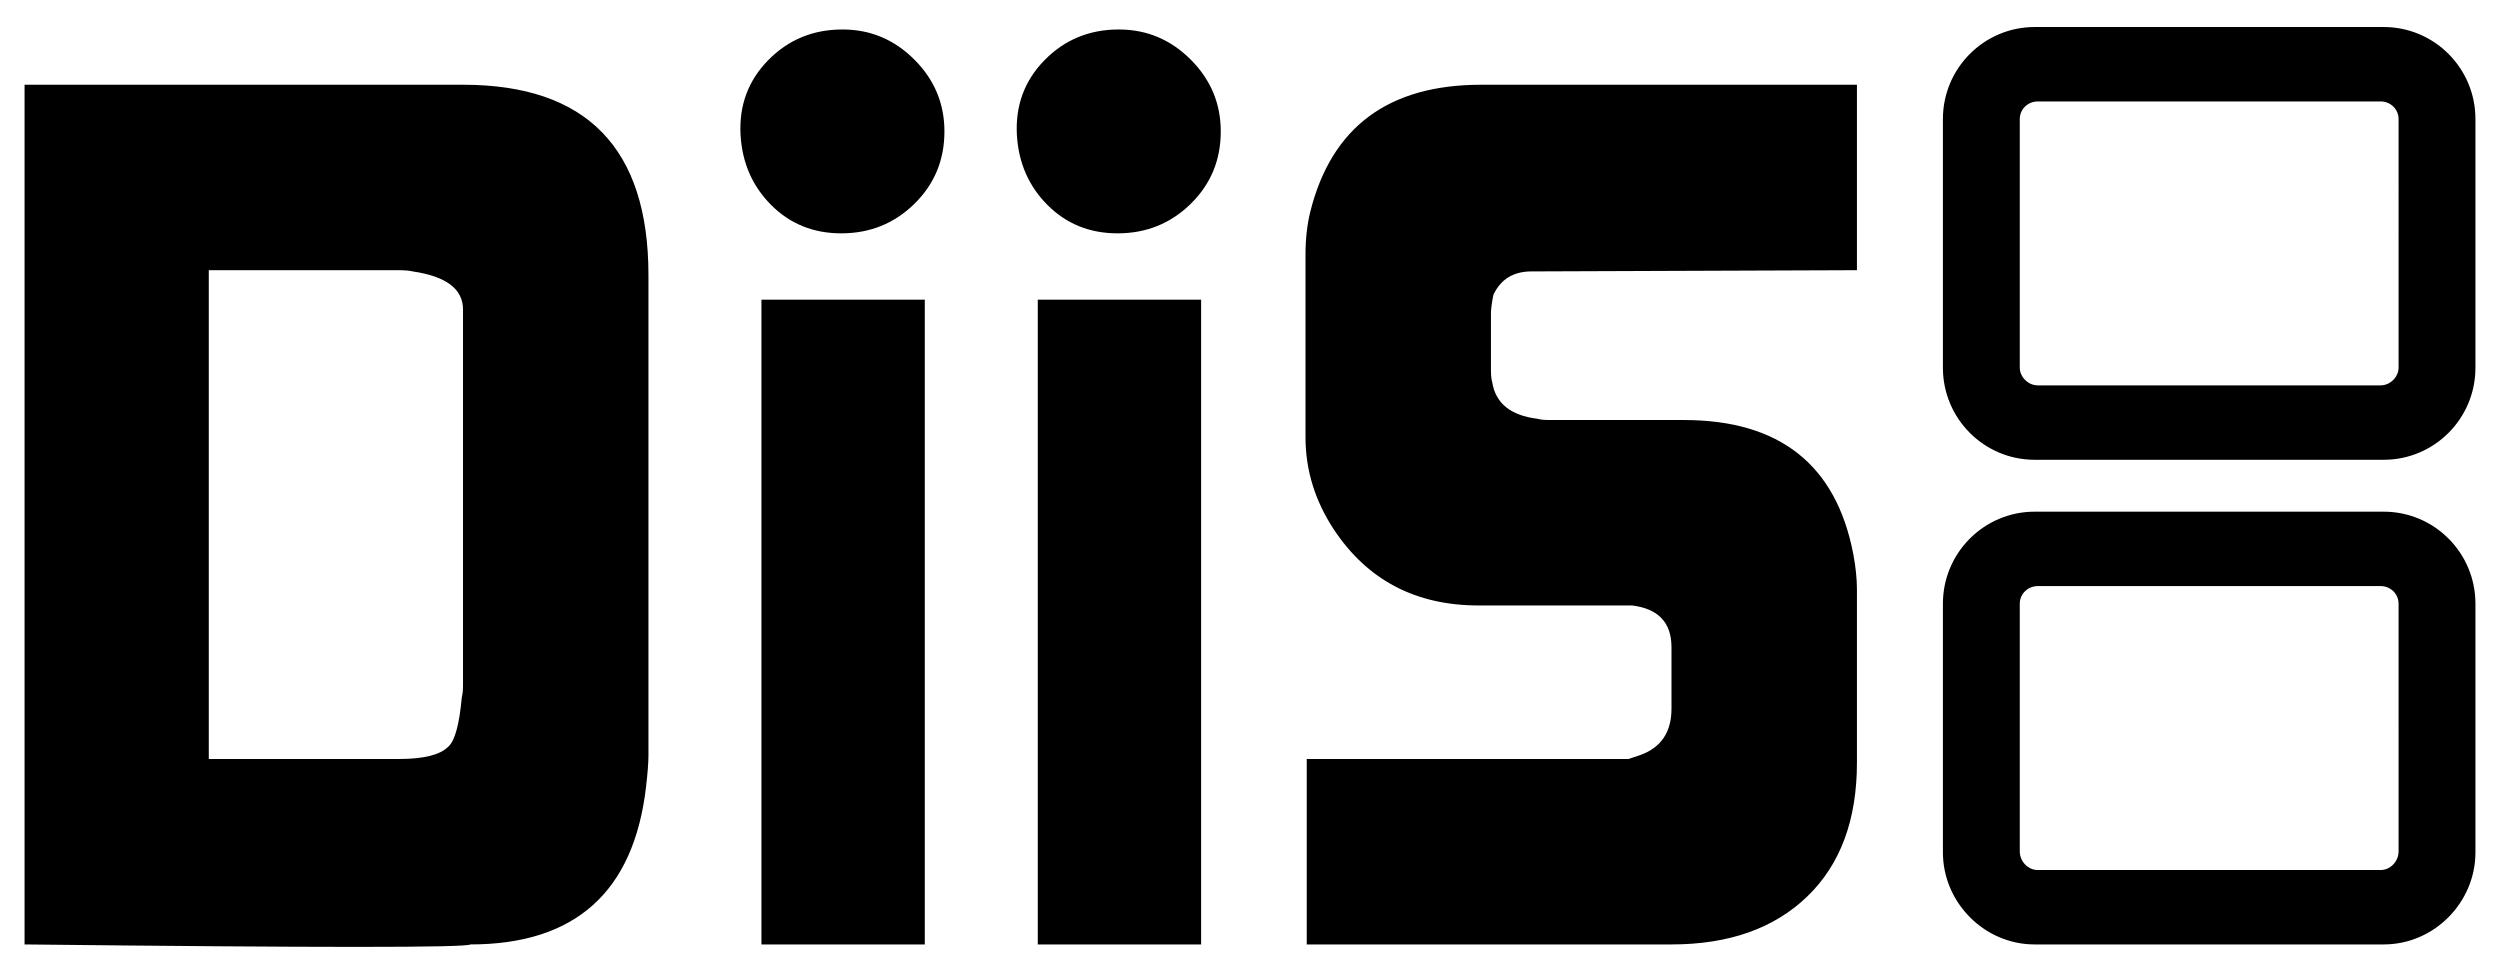
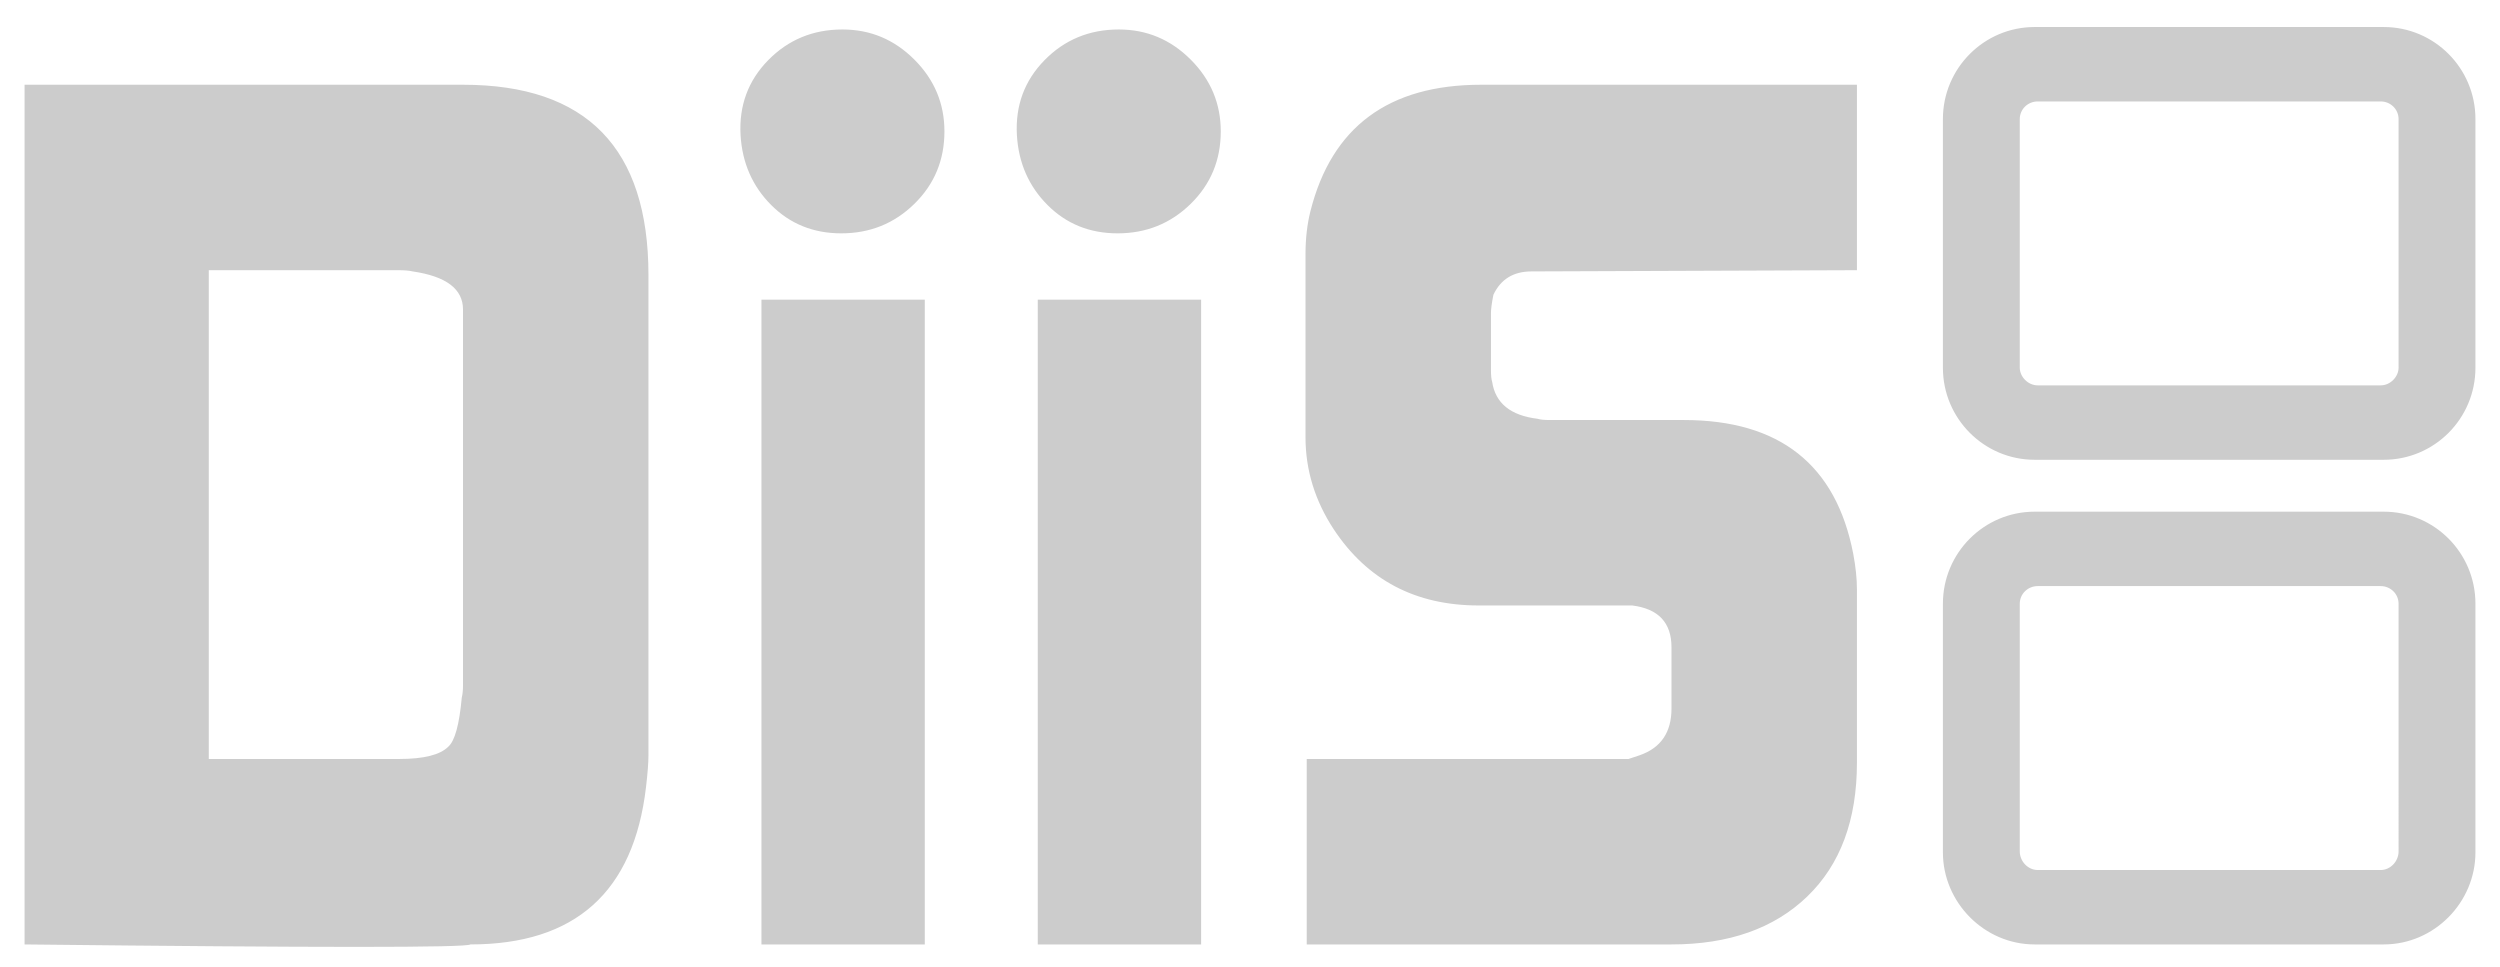
- <svg xmlns="http://www.w3.org/2000/svg" viewBox="0 0 2035.61 787" width="2035.61" height="787">
+ <svg xmlns="http://www.w3.org/2000/svg" viewBox="0 0 2035.61 787" width="2035.61" height="787" style="fill:#CCC;fill-rule:nonzero;stroke:none">
  <path d="M20 769V69h357q151 0 151 155v391q0 9-2 26-15 128-143 128-4 4-363 0m305-151q30 0 40-10 8-7 11-40 1-4 1-10V252q0-25-41-31-4-1-12-1H170v398Zm295 151V244h133v525Zm-17-659q-2-36 22.5-61T686 24q34 0 58.5 24.5T769 107q0 35-24.5 59T685 190q-34 0-57-23t-25-57m242 659V244h133v525Zm-17-659q-2-36 22.5-61T911 24q34 0 58.5 24.5T994 107q0 35-24.5 59T910 190q-34 0-57-23t-25-57m235 97q0-19 4-35 26-103 139-103h306v151l-265 1q-22 0-31 19-2 10-2 15v46q0 7 1 10 4 26 37 30 3 1 10 1h109q117 0 138 109 3 16 3 29v141q0 70-40.5 109T1361 769h-297V618h262l9-3q26-9 26-38v-50q0-30-32-34h-125q-77 0-118-62-23-35-23-75Zm890.031 486.265c0 7.97-6.544 15.142-14.596 15.142h-279.18c-8.133 0-14.67-7.172-14.67-15.142V491.561c0-7.97 6.537-14.344 14.67-14.344h279.18c8.052 0 14.589 6.374 14.589 14.344zm-12.121-276.64h-284.211c-41.136 0-74.7 33.483-74.7 74.936v202.494c0 40.663 33.564 74.944 74.7 74.944h284.21c41.217 0 74.7-34.28 74.7-74.944V491.561c0-41.453-33.483-74.936-74.7-74.936m12.122-117.187c0 7.165-6.544 14.345-14.596 14.345h-279.18c-8.133 0-14.67-7.173-14.67-14.345V96.944c0-7.978 6.537-14.352 14.67-14.352h279.18c8.052 0 14.589 6.374 14.589 14.352zM1940.91 22h-284.211c-41.136 0-74.7 33.483-74.7 74.944v202.494c0 41.453 33.564 74.936 74.7 74.936h284.21c41.217 0 74.7-33.483 74.7-74.936V96.944c0-41.46-33.483-74.944-74.7-74.944" />
</svg>
